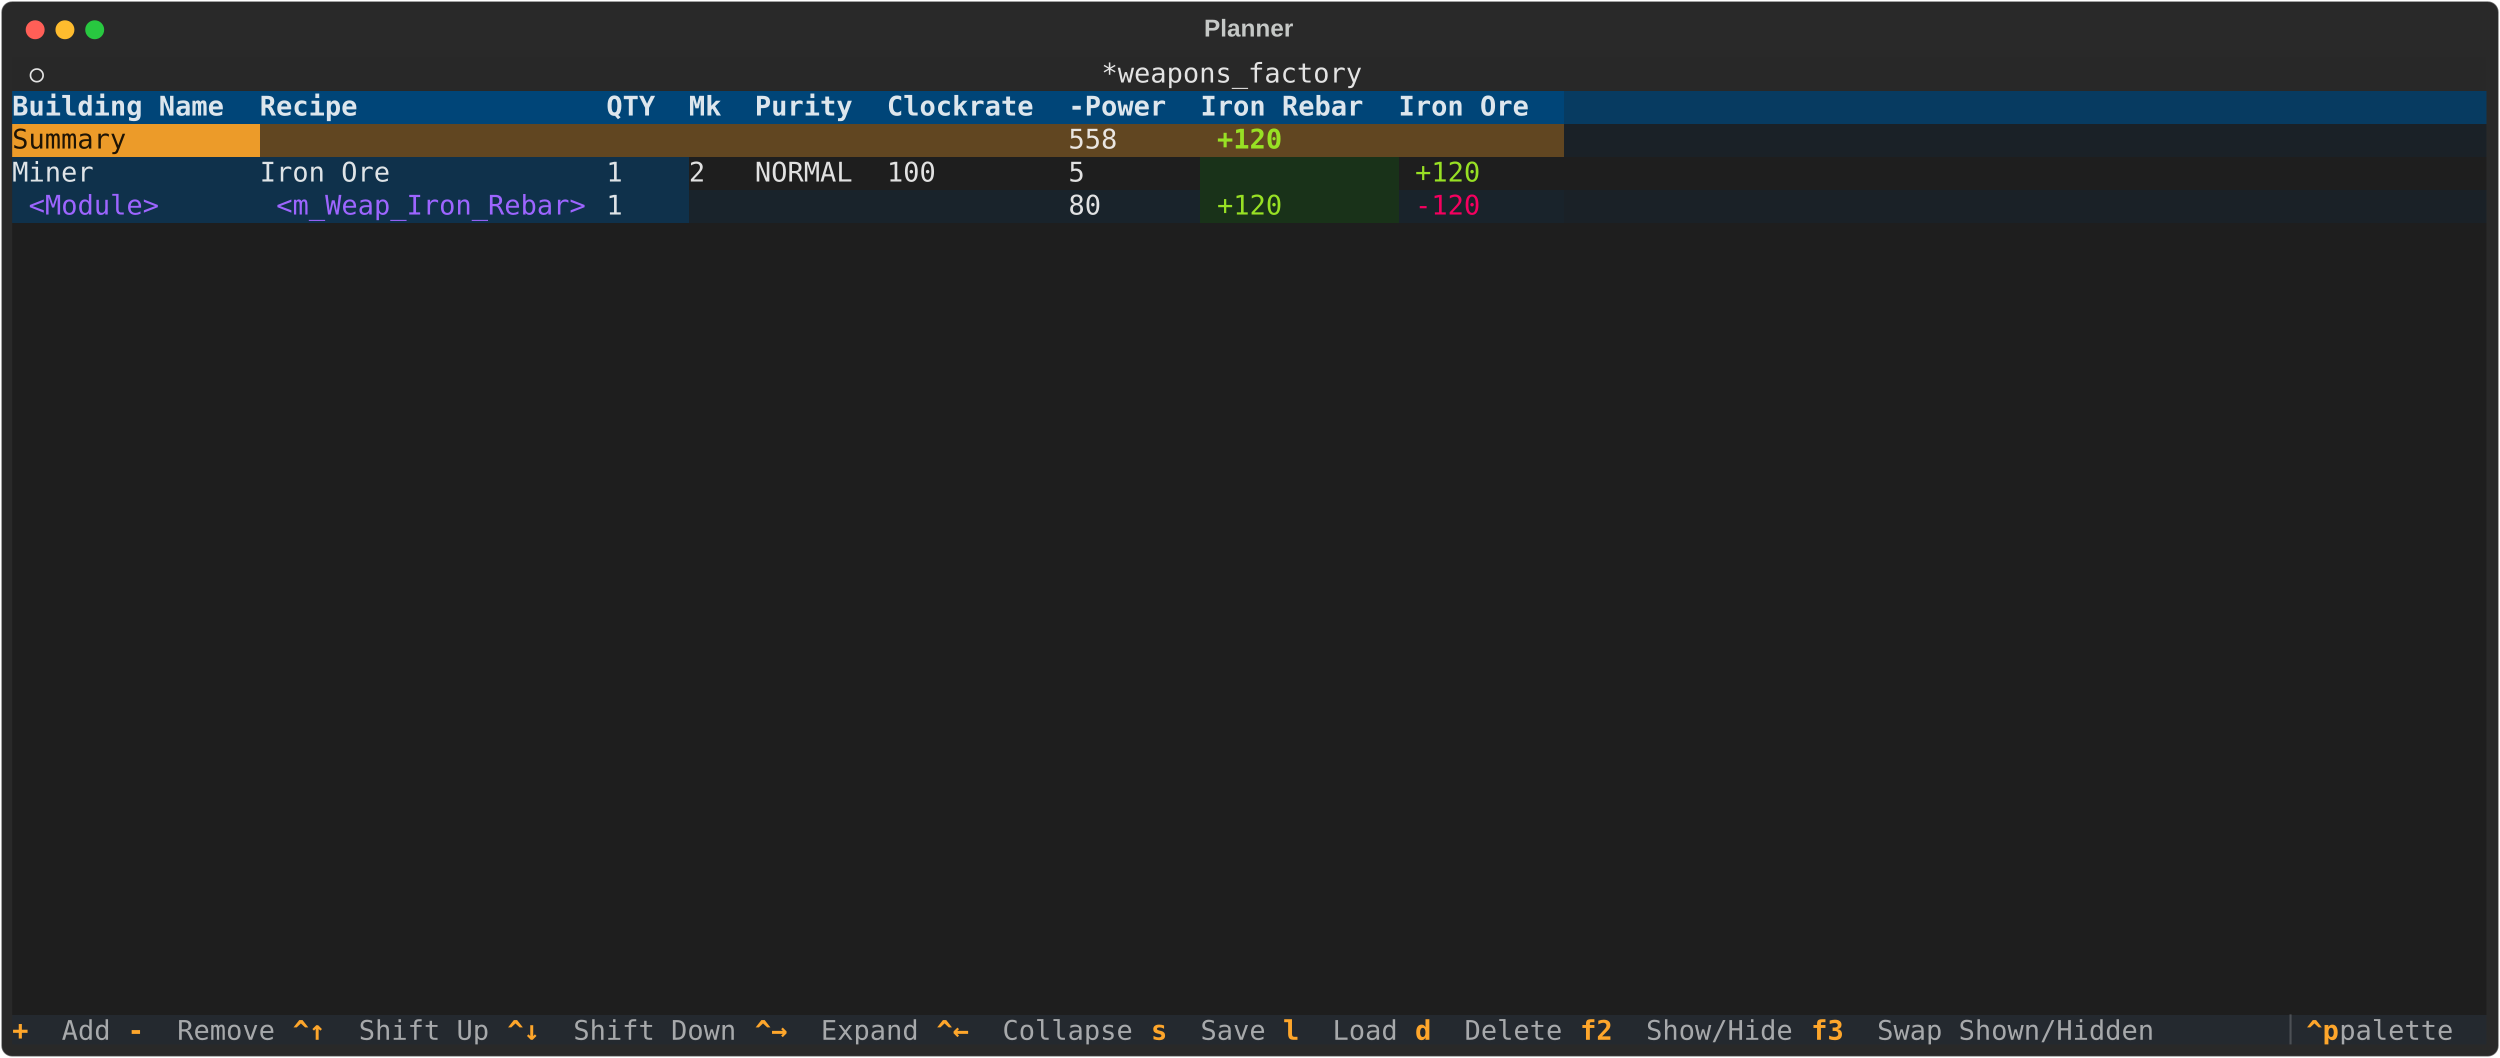
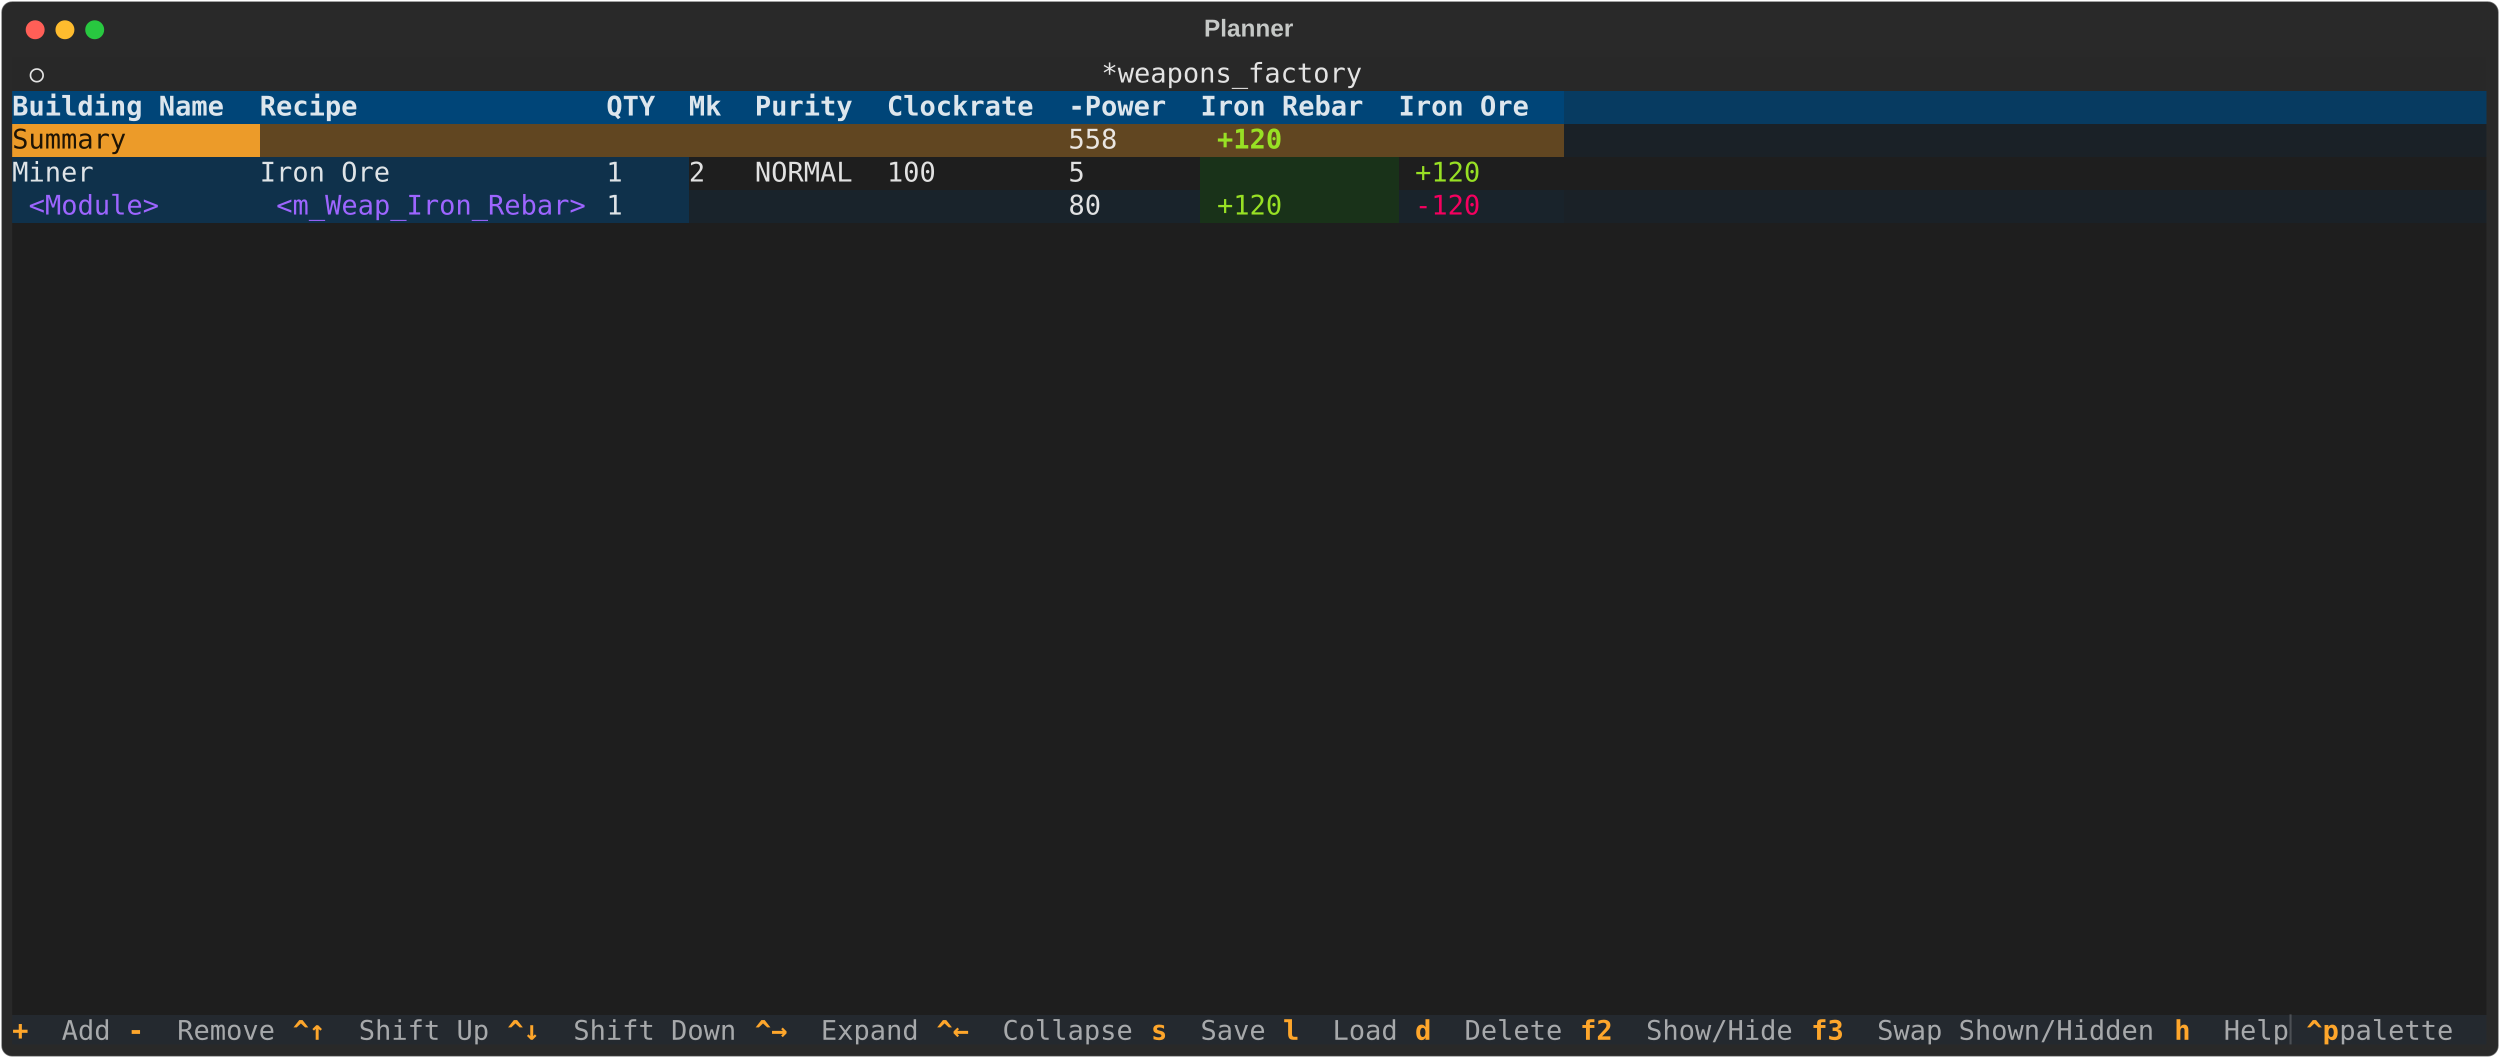
<svg xmlns="http://www.w3.org/2000/svg" class="rich-terminal" viewBox="0 0 1848 782.0">
  <style>

    @font-face {
        font-family: "Fira Code";
        src: local("FiraCode-Regular"),
                url("https://cdnjs.cloudflare.com/ajax/libs/firacode/6.2.0/woff2/FiraCode-Regular.woff2") format("woff2"),
                url("https://cdnjs.cloudflare.com/ajax/libs/firacode/6.2.0/woff/FiraCode-Regular.woff") format("woff");
        font-style: normal;
        font-weight: 400;
    }
    @font-face {
        font-family: "Fira Code";
        src: local("FiraCode-Bold"),
                url("https://cdnjs.cloudflare.com/ajax/libs/firacode/6.2.0/woff2/FiraCode-Bold.woff2") format("woff2"),
                url("https://cdnjs.cloudflare.com/ajax/libs/firacode/6.2.0/woff/FiraCode-Bold.woff") format("woff");
        font-style: bold;
        font-weight: 700;
    }

-     .terminal-1937809622-matrix {
+     .terminal-3889293704-matrix {
        font-family: Fira Code, monospace;
        font-size: 20px;
        line-height: 24.4px;
        font-variant-east-asian: full-width;
    }

-     .terminal-1937809622-title {
+     .terminal-3889293704-title {
        font-size: 18px;
        font-weight: bold;
        font-family: arial;
    }

-     .terminal-1937809622-r1 { fill: #c5c8c6 }
- .terminal-1937809622-r2 { fill: #e3e3e3 }
- .terminal-1937809622-r3 { fill: #dde6ed;font-weight: bold }
- .terminal-1937809622-r4 { fill: #dde6ed }
- .terminal-1937809622-r5 { fill: #1e1405 }
- .terminal-1937809622-r6 { fill: #eae6e2 }
- .terminal-1937809622-r7 { fill: #98e024;font-weight: bold }
- .terminal-1937809622-r8 { fill: #e1e2e3 }
- .terminal-1937809622-r9 { fill: #dfe4e7 }
- .terminal-1937809622-r10 { fill: #e1e1e1 }
- .terminal-1937809622-r11 { fill: #98e024 }
- .terminal-1937809622-r12 { fill: #9d65ff }
- .terminal-1937809622-r13 { fill: #f4005f }
- .terminal-1937809622-r14 { fill: #fea62b;font-weight: bold }
- .terminal-1937809622-r15 { fill: #a7a9ab }
- .terminal-1937809622-r16 { fill: #e2e3e3 }
- .terminal-1937809622-r17 { fill: #4c5055 }
+     .terminal-3889293704-r1 { fill: #c5c8c6 }
+ .terminal-3889293704-r2 { fill: #e3e3e3 }
+ .terminal-3889293704-r3 { fill: #dde6ed;font-weight: bold }
+ .terminal-3889293704-r4 { fill: #dde6ed }
+ .terminal-3889293704-r5 { fill: #1e1405 }
+ .terminal-3889293704-r6 { fill: #eae6e2 }
+ .terminal-3889293704-r7 { fill: #98e024;font-weight: bold }
+ .terminal-3889293704-r8 { fill: #e1e2e3 }
+ .terminal-3889293704-r9 { fill: #dfe4e7 }
+ .terminal-3889293704-r10 { fill: #e1e1e1 }
+ .terminal-3889293704-r11 { fill: #98e024 }
+ .terminal-3889293704-r12 { fill: #9d65ff }
+ .terminal-3889293704-r13 { fill: #f4005f }
+ .terminal-3889293704-r14 { fill: #fea62b;font-weight: bold }
+ .terminal-3889293704-r15 { fill: #a7a9ab }
+ .terminal-3889293704-r16 { fill: #4c5055 }
    </style>
  <defs>
-     <clipPath id="terminal-1937809622-clip-terminal">
+     <clipPath id="terminal-3889293704-clip-terminal">
      <rect x="0" y="0" width="1829.0" height="731.0" />
    </clipPath>
-     <clipPath id="terminal-1937809622-line-0">
+     <clipPath id="terminal-3889293704-line-0">
      <rect x="0" y="1.5" width="1830" height="24.65" />
    </clipPath>
-     <clipPath id="terminal-1937809622-line-1">
+     <clipPath id="terminal-3889293704-line-1">
      <rect x="0" y="25.9" width="1830" height="24.65" />
    </clipPath>
-     <clipPath id="terminal-1937809622-line-2">
+     <clipPath id="terminal-3889293704-line-2">
      <rect x="0" y="50.3" width="1830" height="24.65" />
    </clipPath>
-     <clipPath id="terminal-1937809622-line-3">
+     <clipPath id="terminal-3889293704-line-3">
      <rect x="0" y="74.7" width="1830" height="24.65" />
    </clipPath>
-     <clipPath id="terminal-1937809622-line-4">
+     <clipPath id="terminal-3889293704-line-4">
      <rect x="0" y="99.1" width="1830" height="24.65" />
    </clipPath>
-     <clipPath id="terminal-1937809622-line-5">
+     <clipPath id="terminal-3889293704-line-5">
      <rect x="0" y="123.5" width="1830" height="24.65" />
    </clipPath>
-     <clipPath id="terminal-1937809622-line-6">
+     <clipPath id="terminal-3889293704-line-6">
      <rect x="0" y="147.9" width="1830" height="24.65" />
    </clipPath>
-     <clipPath id="terminal-1937809622-line-7">
+     <clipPath id="terminal-3889293704-line-7">
      <rect x="0" y="172.3" width="1830" height="24.65" />
    </clipPath>
-     <clipPath id="terminal-1937809622-line-8">
+     <clipPath id="terminal-3889293704-line-8">
      <rect x="0" y="196.7" width="1830" height="24.65" />
    </clipPath>
-     <clipPath id="terminal-1937809622-line-9">
+     <clipPath id="terminal-3889293704-line-9">
      <rect x="0" y="221.1" width="1830" height="24.65" />
    </clipPath>
-     <clipPath id="terminal-1937809622-line-10">
+     <clipPath id="terminal-3889293704-line-10">
      <rect x="0" y="245.5" width="1830" height="24.65" />
    </clipPath>
-     <clipPath id="terminal-1937809622-line-11">
+     <clipPath id="terminal-3889293704-line-11">
      <rect x="0" y="269.9" width="1830" height="24.65" />
    </clipPath>
-     <clipPath id="terminal-1937809622-line-12">
+     <clipPath id="terminal-3889293704-line-12">
      <rect x="0" y="294.3" width="1830" height="24.65" />
    </clipPath>
-     <clipPath id="terminal-1937809622-line-13">
+     <clipPath id="terminal-3889293704-line-13">
      <rect x="0" y="318.7" width="1830" height="24.65" />
    </clipPath>
-     <clipPath id="terminal-1937809622-line-14">
+     <clipPath id="terminal-3889293704-line-14">
      <rect x="0" y="343.1" width="1830" height="24.65" />
    </clipPath>
-     <clipPath id="terminal-1937809622-line-15">
+     <clipPath id="terminal-3889293704-line-15">
      <rect x="0" y="367.5" width="1830" height="24.65" />
    </clipPath>
-     <clipPath id="terminal-1937809622-line-16">
+     <clipPath id="terminal-3889293704-line-16">
      <rect x="0" y="391.9" width="1830" height="24.65" />
    </clipPath>
-     <clipPath id="terminal-1937809622-line-17">
+     <clipPath id="terminal-3889293704-line-17">
      <rect x="0" y="416.3" width="1830" height="24.65" />
    </clipPath>
-     <clipPath id="terminal-1937809622-line-18">
+     <clipPath id="terminal-3889293704-line-18">
      <rect x="0" y="440.7" width="1830" height="24.65" />
    </clipPath>
-     <clipPath id="terminal-1937809622-line-19">
+     <clipPath id="terminal-3889293704-line-19">
      <rect x="0" y="465.1" width="1830" height="24.65" />
    </clipPath>
-     <clipPath id="terminal-1937809622-line-20">
+     <clipPath id="terminal-3889293704-line-20">
      <rect x="0" y="489.5" width="1830" height="24.65" />
    </clipPath>
-     <clipPath id="terminal-1937809622-line-21">
+     <clipPath id="terminal-3889293704-line-21">
      <rect x="0" y="513.9" width="1830" height="24.65" />
    </clipPath>
-     <clipPath id="terminal-1937809622-line-22">
+     <clipPath id="terminal-3889293704-line-22">
      <rect x="0" y="538.3" width="1830" height="24.65" />
    </clipPath>
-     <clipPath id="terminal-1937809622-line-23">
+     <clipPath id="terminal-3889293704-line-23">
      <rect x="0" y="562.7" width="1830" height="24.65" />
    </clipPath>
-     <clipPath id="terminal-1937809622-line-24">
+     <clipPath id="terminal-3889293704-line-24">
      <rect x="0" y="587.1" width="1830" height="24.65" />
    </clipPath>
-     <clipPath id="terminal-1937809622-line-25">
+     <clipPath id="terminal-3889293704-line-25">
      <rect x="0" y="611.5" width="1830" height="24.65" />
    </clipPath>
-     <clipPath id="terminal-1937809622-line-26">
+     <clipPath id="terminal-3889293704-line-26">
      <rect x="0" y="635.9" width="1830" height="24.65" />
    </clipPath>
-     <clipPath id="terminal-1937809622-line-27">
+     <clipPath id="terminal-3889293704-line-27">
      <rect x="0" y="660.3" width="1830" height="24.65" />
    </clipPath>
-     <clipPath id="terminal-1937809622-line-28">
+     <clipPath id="terminal-3889293704-line-28">
      <rect x="0" y="684.7" width="1830" height="24.65" />
    </clipPath>
  </defs>
  <rect fill="#292929" stroke="rgba(255,255,255,0.35)" stroke-width="1" x="1" y="1" width="1846" height="780" rx="8" />
-   <text class="terminal-1937809622-title" fill="#c5c8c6" text-anchor="middle" x="923" y="27">Planner</text>
+   <text class="terminal-3889293704-title" fill="#c5c8c6" text-anchor="middle" x="923" y="27">Planner</text>
  <g transform="translate(26,22)">
    <circle cx="0" cy="0" r="7" fill="#ff5f57" />
    <circle cx="22" cy="0" r="7" fill="#febc2e" />
    <circle cx="44" cy="0" r="7" fill="#28c840" />
  </g>
-   <g transform="translate(9, 41)" clip-path="url(#terminal-1937809622-clip-terminal)">
+   <g transform="translate(9, 41)" clip-path="url(#terminal-3889293704-clip-terminal)">
    <rect fill="#282828" x="0" y="1.5" width="12.2" height="24.65" shape-rendering="crispEdges" />
    <rect fill="#282828" x="12.2" y="1.5" width="12.2" height="24.65" shape-rendering="crispEdges" />
    <rect fill="#282828" x="24.4" y="1.5" width="780.8" height="24.65" shape-rendering="crispEdges" />
    <rect fill="#282828" x="805.2" y="1.5" width="195.2" height="24.65" shape-rendering="crispEdges" />
    <rect fill="#282828" x="1000.4" y="1.5" width="719.8" height="24.65" shape-rendering="crispEdges" />
    <rect fill="#282828" x="1720.2" y="1.5" width="0" height="24.65" shape-rendering="crispEdges" />
    <rect fill="#282828" x="1720.2" y="1.5" width="109.8" height="24.65" shape-rendering="crispEdges" />
    <rect fill="#004578" x="0" y="25.9" width="183" height="24.65" shape-rendering="crispEdges" />
    <rect fill="#004578" x="183" y="25.9" width="256.2" height="24.65" shape-rendering="crispEdges" />
    <rect fill="#004578" x="439.2" y="25.9" width="61" height="24.65" shape-rendering="crispEdges" />
    <rect fill="#004578" x="500.2" y="25.9" width="48.8" height="24.65" shape-rendering="crispEdges" />
    <rect fill="#004578" x="549" y="25.9" width="97.6" height="24.65" shape-rendering="crispEdges" />
    <rect fill="#004578" x="646.6" y="25.9" width="134.2" height="24.65" shape-rendering="crispEdges" />
    <rect fill="#004578" x="780.8" y="25.9" width="97.6" height="24.65" shape-rendering="crispEdges" />
    <rect fill="#004578" x="878.4" y="25.9" width="146.4" height="24.65" shape-rendering="crispEdges" />
    <rect fill="#004578" x="1024.8" y="25.9" width="122" height="24.65" shape-rendering="crispEdges" />
    <rect fill="#073b61" x="1146.8" y="25.9" width="683.2" height="24.65" shape-rendering="crispEdges" />
    <rect fill="#ec9b29" x="0" y="50.3" width="183" height="24.65" shape-rendering="crispEdges" />
    <rect fill="#614621" x="183" y="50.3" width="256.2" height="24.65" shape-rendering="crispEdges" />
    <rect fill="#614621" x="439.2" y="50.3" width="61" height="24.65" shape-rendering="crispEdges" />
    <rect fill="#614621" x="500.2" y="50.3" width="48.8" height="24.65" shape-rendering="crispEdges" />
    <rect fill="#614621" x="549" y="50.3" width="97.6" height="24.65" shape-rendering="crispEdges" />
    <rect fill="#614621" x="646.6" y="50.3" width="134.2" height="24.65" shape-rendering="crispEdges" />
    <rect fill="#614621" x="780.8" y="50.3" width="97.6" height="24.65" shape-rendering="crispEdges" />
    <rect fill="#614621" x="878.4" y="50.3" width="12.2" height="24.65" shape-rendering="crispEdges" />
    <rect fill="#614621" x="890.6" y="50.3" width="122" height="24.65" shape-rendering="crispEdges" />
    <rect fill="#614621" x="1012.6" y="50.3" width="12.2" height="24.65" shape-rendering="crispEdges" />
    <rect fill="#614621" x="1024.8" y="50.3" width="122" height="24.65" shape-rendering="crispEdges" />
    <rect fill="#1a2127" x="1146.8" y="50.3" width="683.2" height="24.65" shape-rendering="crispEdges" />
    <rect fill="#0f314b" x="0" y="74.7" width="183" height="24.65" shape-rendering="crispEdges" />
    <rect fill="#0f314b" x="183" y="74.7" width="256.2" height="24.65" shape-rendering="crispEdges" />
    <rect fill="#0f314b" x="439.2" y="74.7" width="61" height="24.65" shape-rendering="crispEdges" />
    <rect fill="#1e1e1e" x="500.2" y="74.7" width="48.8" height="24.65" shape-rendering="crispEdges" />
    <rect fill="#1e1e1e" x="549" y="74.7" width="97.6" height="24.65" shape-rendering="crispEdges" />
    <rect fill="#1e1e1e" x="646.6" y="74.7" width="134.2" height="24.65" shape-rendering="crispEdges" />
    <rect fill="#1e1e1e" x="780.8" y="74.7" width="97.6" height="24.65" shape-rendering="crispEdges" />
    <rect fill="#193219" x="878.4" y="74.7" width="146.4" height="24.65" shape-rendering="crispEdges" />
    <rect fill="#1e1e1e" x="1024.8" y="74.7" width="12.2" height="24.65" shape-rendering="crispEdges" />
    <rect fill="#1e1e1e" x="1037" y="74.7" width="97.6" height="24.65" shape-rendering="crispEdges" />
    <rect fill="#1e1e1e" x="1134.6" y="74.7" width="12.2" height="24.65" shape-rendering="crispEdges" />
    <rect fill="#1e1e1e" x="1146.8" y="74.7" width="683.2" height="24.65" shape-rendering="crispEdges" />
    <rect fill="#0f314b" x="0" y="99.1" width="12.2" height="24.65" shape-rendering="crispEdges" />
    <rect fill="#0f314b" x="12.2" y="99.1" width="158.6" height="24.65" shape-rendering="crispEdges" />
    <rect fill="#0f314b" x="170.8" y="99.1" width="12.2" height="24.65" shape-rendering="crispEdges" />
    <rect fill="#0f314b" x="183" y="99.1" width="12.2" height="24.65" shape-rendering="crispEdges" />
    <rect fill="#0f314b" x="195.2" y="99.1" width="231.8" height="24.65" shape-rendering="crispEdges" />
    <rect fill="#0f314b" x="427" y="99.1" width="12.2" height="24.65" shape-rendering="crispEdges" />
    <rect fill="#0f314b" x="439.2" y="99.1" width="61" height="24.65" shape-rendering="crispEdges" />
    <rect fill="#19232b" x="500.2" y="99.1" width="48.8" height="24.65" shape-rendering="crispEdges" />
    <rect fill="#19232b" x="549" y="99.1" width="97.6" height="24.65" shape-rendering="crispEdges" />
    <rect fill="#19232b" x="646.6" y="99.1" width="134.2" height="24.65" shape-rendering="crispEdges" />
    <rect fill="#19232b" x="780.8" y="99.1" width="97.6" height="24.65" shape-rendering="crispEdges" />
    <rect fill="#193219" x="878.4" y="99.1" width="12.2" height="24.65" shape-rendering="crispEdges" />
    <rect fill="#193219" x="890.6" y="99.1" width="122" height="24.65" shape-rendering="crispEdges" />
    <rect fill="#193219" x="1012.6" y="99.1" width="12.2" height="24.65" shape-rendering="crispEdges" />
    <rect fill="#19232b" x="1024.8" y="99.1" width="12.2" height="24.65" shape-rendering="crispEdges" />
    <rect fill="#19232b" x="1037" y="99.1" width="97.6" height="24.65" shape-rendering="crispEdges" />
    <rect fill="#19232b" x="1134.6" y="99.1" width="12.2" height="24.65" shape-rendering="crispEdges" />
    <rect fill="#1a2127" x="1146.8" y="99.1" width="683.2" height="24.65" shape-rendering="crispEdges" />
    <rect fill="#1e1e1e" x="0" y="123.5" width="1830" height="24.65" shape-rendering="crispEdges" />
    <rect fill="#1e1e1e" x="0" y="147.9" width="1830" height="24.65" shape-rendering="crispEdges" />
    <rect fill="#1e1e1e" x="0" y="172.3" width="1830" height="24.65" shape-rendering="crispEdges" />
    <rect fill="#1e1e1e" x="0" y="196.7" width="1830" height="24.65" shape-rendering="crispEdges" />
    <rect fill="#1e1e1e" x="0" y="221.1" width="1830" height="24.65" shape-rendering="crispEdges" />
    <rect fill="#1e1e1e" x="0" y="245.5" width="1830" height="24.65" shape-rendering="crispEdges" />
    <rect fill="#1e1e1e" x="0" y="269.9" width="1830" height="24.65" shape-rendering="crispEdges" />
    <rect fill="#1e1e1e" x="0" y="294.3" width="1830" height="24.65" shape-rendering="crispEdges" />
    <rect fill="#1e1e1e" x="0" y="318.7" width="1830" height="24.65" shape-rendering="crispEdges" />
    <rect fill="#1e1e1e" x="0" y="343.1" width="1830" height="24.65" shape-rendering="crispEdges" />
    <rect fill="#1e1e1e" x="0" y="367.5" width="1830" height="24.65" shape-rendering="crispEdges" />
    <rect fill="#1e1e1e" x="0" y="391.9" width="1830" height="24.65" shape-rendering="crispEdges" />
    <rect fill="#1e1e1e" x="0" y="416.3" width="1830" height="24.65" shape-rendering="crispEdges" />
    <rect fill="#1e1e1e" x="0" y="440.7" width="1830" height="24.65" shape-rendering="crispEdges" />
    <rect fill="#1e1e1e" x="0" y="465.1" width="1830" height="24.65" shape-rendering="crispEdges" />
    <rect fill="#1e1e1e" x="0" y="489.5" width="1830" height="24.65" shape-rendering="crispEdges" />
    <rect fill="#1e1e1e" x="0" y="513.9" width="1830" height="24.65" shape-rendering="crispEdges" />
    <rect fill="#1e1e1e" x="0" y="538.3" width="1830" height="24.65" shape-rendering="crispEdges" />
    <rect fill="#1e1e1e" x="0" y="562.7" width="1830" height="24.65" shape-rendering="crispEdges" />
    <rect fill="#1e1e1e" x="0" y="587.1" width="1830" height="24.65" shape-rendering="crispEdges" />
    <rect fill="#1e1e1e" x="0" y="611.5" width="1830" height="24.65" shape-rendering="crispEdges" />
    <rect fill="#1e1e1e" x="0" y="635.9" width="1830" height="24.65" shape-rendering="crispEdges" />
    <rect fill="#1e1e1e" x="0" y="660.3" width="1830" height="24.65" shape-rendering="crispEdges" />
    <rect fill="#1e1e1e" x="0" y="684.7" width="1830" height="24.65" shape-rendering="crispEdges" />
    <rect fill="#24292f" x="0" y="709.1" width="36.6" height="24.65" shape-rendering="crispEdges" />
    <rect fill="#24292f" x="36.6" y="709.1" width="48.8" height="24.65" shape-rendering="crispEdges" />
    <rect fill="#24292f" x="85.4" y="709.1" width="36.6" height="24.65" shape-rendering="crispEdges" />
    <rect fill="#24292f" x="122" y="709.1" width="85.4" height="24.65" shape-rendering="crispEdges" />
    <rect fill="#24292f" x="207.4" y="709.1" width="48.8" height="24.65" shape-rendering="crispEdges" />
    <rect fill="#24292f" x="256.2" y="709.1" width="109.8" height="24.65" shape-rendering="crispEdges" />
    <rect fill="#24292f" x="366" y="709.1" width="48.8" height="24.65" shape-rendering="crispEdges" />
    <rect fill="#24292f" x="414.8" y="709.1" width="134.2" height="24.65" shape-rendering="crispEdges" />
    <rect fill="#24292f" x="549" y="709.1" width="48.8" height="24.65" shape-rendering="crispEdges" />
    <rect fill="#24292f" x="597.8" y="709.1" width="85.4" height="24.65" shape-rendering="crispEdges" />
    <rect fill="#24292f" x="683.2" y="709.1" width="48.8" height="24.65" shape-rendering="crispEdges" />
    <rect fill="#24292f" x="732" y="709.1" width="109.8" height="24.65" shape-rendering="crispEdges" />
    <rect fill="#24292f" x="841.8" y="709.1" width="36.6" height="24.65" shape-rendering="crispEdges" />
    <rect fill="#24292f" x="878.4" y="709.1" width="61" height="24.65" shape-rendering="crispEdges" />
    <rect fill="#24292f" x="939.4" y="709.1" width="36.6" height="24.65" shape-rendering="crispEdges" />
    <rect fill="#24292f" x="976" y="709.1" width="61" height="24.65" shape-rendering="crispEdges" />
    <rect fill="#24292f" x="1037" y="709.1" width="36.6" height="24.65" shape-rendering="crispEdges" />
    <rect fill="#24292f" x="1073.6" y="709.1" width="85.4" height="24.65" shape-rendering="crispEdges" />
    <rect fill="#24292f" x="1159" y="709.1" width="48.8" height="24.65" shape-rendering="crispEdges" />
    <rect fill="#24292f" x="1207.8" y="709.1" width="122" height="24.65" shape-rendering="crispEdges" />
    <rect fill="#24292f" x="1329.8" y="709.1" width="48.8" height="24.65" shape-rendering="crispEdges" />
    <rect fill="#24292f" x="1378.6" y="709.1" width="219.6" height="24.65" shape-rendering="crispEdges" />
-     <rect fill="#24292f" x="1598.2" y="709.1" width="85.4" height="24.65" shape-rendering="crispEdges" />
+     <rect fill="#24292f" x="1598.2" y="709.1" width="36.6" height="24.65" shape-rendering="crispEdges" />
+     <rect fill="#24292f" x="1634.8" y="709.1" width="48.8" height="24.65" shape-rendering="crispEdges" />
    <rect fill="#24292f" x="1683.6" y="709.1" width="12.2" height="24.65" shape-rendering="crispEdges" />
    <rect fill="#24292f" x="1695.8" y="709.1" width="24.4" height="24.65" shape-rendering="crispEdges" />
    <rect fill="#24292f" x="1720.2" y="709.1" width="97.6" height="24.65" shape-rendering="crispEdges" />
    <rect fill="#24292f" x="1817.8" y="709.1" width="12.2" height="24.65" shape-rendering="crispEdges" />
-     <g class="terminal-1937809622-matrix">
-       <text class="terminal-1937809622-r2" x="12.2" y="20" textLength="12.2" clip-path="url(#terminal-1937809622-line-0)">⭘</text>
-       <text class="terminal-1937809622-r2" x="805.2" y="20" textLength="195.2" clip-path="url(#terminal-1937809622-line-0)">*weapons_factory</text>
-       <text class="terminal-1937809622-r1" x="1830" y="20" textLength="12.2" clip-path="url(#terminal-1937809622-line-0)">
- </text>
-       <text class="terminal-1937809622-r3" x="0" y="44.4" textLength="183" clip-path="url(#terminal-1937809622-line-1)"> Building Name </text>
-       <text class="terminal-1937809622-r3" x="183" y="44.4" textLength="256.2" clip-path="url(#terminal-1937809622-line-1)"> Recipe              </text>
-       <text class="terminal-1937809622-r3" x="439.2" y="44.4" textLength="61" clip-path="url(#terminal-1937809622-line-1)"> QTY </text>
-       <text class="terminal-1937809622-r3" x="500.2" y="44.4" textLength="48.8" clip-path="url(#terminal-1937809622-line-1)"> Mk </text>
-       <text class="terminal-1937809622-r3" x="549" y="44.4" textLength="97.6" clip-path="url(#terminal-1937809622-line-1)"> Purity </text>
-       <text class="terminal-1937809622-r3" x="646.6" y="44.4" textLength="134.2" clip-path="url(#terminal-1937809622-line-1)"> Clockrate </text>
-       <text class="terminal-1937809622-r3" x="780.8" y="44.4" textLength="97.6" clip-path="url(#terminal-1937809622-line-1)"> -Power </text>
-       <text class="terminal-1937809622-r3" x="878.4" y="44.4" textLength="146.4" clip-path="url(#terminal-1937809622-line-1)"> Iron Rebar </text>
-       <text class="terminal-1937809622-r3" x="1024.8" y="44.4" textLength="122" clip-path="url(#terminal-1937809622-line-1)"> Iron Ore </text>
-       <text class="terminal-1937809622-r1" x="1830" y="44.4" textLength="12.2" clip-path="url(#terminal-1937809622-line-1)">
- </text>
-       <text class="terminal-1937809622-r5" x="0" y="68.8" textLength="183" clip-path="url(#terminal-1937809622-line-2)"> Summary       </text>
-       <text class="terminal-1937809622-r6" x="780.8" y="68.8" textLength="97.6" clip-path="url(#terminal-1937809622-line-2)">    558 </text>
-       <text class="terminal-1937809622-r7" x="890.6" y="68.8" textLength="122" clip-path="url(#terminal-1937809622-line-2)">      +120</text>
-       <text class="terminal-1937809622-r1" x="1830" y="68.8" textLength="12.2" clip-path="url(#terminal-1937809622-line-2)">
- </text>
-       <text class="terminal-1937809622-r9" x="0" y="93.2" textLength="183" clip-path="url(#terminal-1937809622-line-3)"> Miner         </text>
-       <text class="terminal-1937809622-r9" x="183" y="93.2" textLength="256.2" clip-path="url(#terminal-1937809622-line-3)"> Iron Ore            </text>
-       <text class="terminal-1937809622-r9" x="439.2" y="93.2" textLength="61" clip-path="url(#terminal-1937809622-line-3)">   1 </text>
-       <text class="terminal-1937809622-r10" x="500.2" y="93.2" textLength="48.8" clip-path="url(#terminal-1937809622-line-3)"> 2  </text>
-       <text class="terminal-1937809622-r10" x="549" y="93.2" textLength="97.6" clip-path="url(#terminal-1937809622-line-3)"> NORMAL </text>
-       <text class="terminal-1937809622-r10" x="646.6" y="93.2" textLength="134.2" clip-path="url(#terminal-1937809622-line-3)"> 100       </text>
-       <text class="terminal-1937809622-r10" x="780.8" y="93.2" textLength="97.6" clip-path="url(#terminal-1937809622-line-3)">      5 </text>
-       <text class="terminal-1937809622-r11" x="1037" y="93.2" textLength="97.6" clip-path="url(#terminal-1937809622-line-3)">    +120</text>
-       <text class="terminal-1937809622-r1" x="1830" y="93.2" textLength="12.2" clip-path="url(#terminal-1937809622-line-3)">
- </text>
-       <text class="terminal-1937809622-r12" x="12.2" y="117.6" textLength="158.6" clip-path="url(#terminal-1937809622-line-4)">&lt;Module&gt;     </text>
-       <text class="terminal-1937809622-r12" x="195.2" y="117.6" textLength="231.8" clip-path="url(#terminal-1937809622-line-4)">&lt;m_Weap_Iron_Rebar&gt;</text>
-       <text class="terminal-1937809622-r9" x="439.2" y="117.6" textLength="61" clip-path="url(#terminal-1937809622-line-4)">   1 </text>
-       <text class="terminal-1937809622-r8" x="780.8" y="117.6" textLength="97.6" clip-path="url(#terminal-1937809622-line-4)">     80 </text>
-       <text class="terminal-1937809622-r11" x="890.6" y="117.6" textLength="122" clip-path="url(#terminal-1937809622-line-4)">      +120</text>
-       <text class="terminal-1937809622-r13" x="1037" y="117.6" textLength="97.6" clip-path="url(#terminal-1937809622-line-4)">    -120</text>
-       <text class="terminal-1937809622-r1" x="1830" y="117.6" textLength="12.2" clip-path="url(#terminal-1937809622-line-4)">
- </text>
-       <text class="terminal-1937809622-r1" x="1830" y="142" textLength="12.2" clip-path="url(#terminal-1937809622-line-5)">
- </text>
-       <text class="terminal-1937809622-r1" x="1830" y="166.4" textLength="12.2" clip-path="url(#terminal-1937809622-line-6)">
- </text>
-       <text class="terminal-1937809622-r1" x="1830" y="190.8" textLength="12.2" clip-path="url(#terminal-1937809622-line-7)">
- </text>
-       <text class="terminal-1937809622-r1" x="1830" y="215.2" textLength="12.2" clip-path="url(#terminal-1937809622-line-8)">
- </text>
-       <text class="terminal-1937809622-r1" x="1830" y="239.6" textLength="12.2" clip-path="url(#terminal-1937809622-line-9)">
- </text>
-       <text class="terminal-1937809622-r1" x="1830" y="264" textLength="12.2" clip-path="url(#terminal-1937809622-line-10)">
- </text>
-       <text class="terminal-1937809622-r1" x="1830" y="288.4" textLength="12.2" clip-path="url(#terminal-1937809622-line-11)">
- </text>
-       <text class="terminal-1937809622-r1" x="1830" y="312.8" textLength="12.2" clip-path="url(#terminal-1937809622-line-12)">
- </text>
-       <text class="terminal-1937809622-r1" x="1830" y="337.2" textLength="12.2" clip-path="url(#terminal-1937809622-line-13)">
- </text>
-       <text class="terminal-1937809622-r1" x="1830" y="361.6" textLength="12.2" clip-path="url(#terminal-1937809622-line-14)">
- </text>
-       <text class="terminal-1937809622-r1" x="1830" y="386" textLength="12.2" clip-path="url(#terminal-1937809622-line-15)">
- </text>
-       <text class="terminal-1937809622-r1" x="1830" y="410.4" textLength="12.2" clip-path="url(#terminal-1937809622-line-16)">
- </text>
-       <text class="terminal-1937809622-r1" x="1830" y="434.8" textLength="12.2" clip-path="url(#terminal-1937809622-line-17)">
- </text>
-       <text class="terminal-1937809622-r1" x="1830" y="459.2" textLength="12.2" clip-path="url(#terminal-1937809622-line-18)">
- </text>
-       <text class="terminal-1937809622-r1" x="1830" y="483.6" textLength="12.2" clip-path="url(#terminal-1937809622-line-19)">
- </text>
-       <text class="terminal-1937809622-r1" x="1830" y="508" textLength="12.2" clip-path="url(#terminal-1937809622-line-20)">
- </text>
-       <text class="terminal-1937809622-r1" x="1830" y="532.4" textLength="12.2" clip-path="url(#terminal-1937809622-line-21)">
- </text>
-       <text class="terminal-1937809622-r1" x="1830" y="556.8" textLength="12.2" clip-path="url(#terminal-1937809622-line-22)">
- </text>
-       <text class="terminal-1937809622-r1" x="1830" y="581.2" textLength="12.2" clip-path="url(#terminal-1937809622-line-23)">
- </text>
-       <text class="terminal-1937809622-r1" x="1830" y="605.6" textLength="12.2" clip-path="url(#terminal-1937809622-line-24)">
- </text>
-       <text class="terminal-1937809622-r1" x="1830" y="630" textLength="12.2" clip-path="url(#terminal-1937809622-line-25)">
- </text>
-       <text class="terminal-1937809622-r1" x="1830" y="654.4" textLength="12.2" clip-path="url(#terminal-1937809622-line-26)">
- </text>
-       <text class="terminal-1937809622-r1" x="1830" y="678.8" textLength="12.2" clip-path="url(#terminal-1937809622-line-27)">
- </text>
-       <text class="terminal-1937809622-r1" x="1830" y="703.2" textLength="12.2" clip-path="url(#terminal-1937809622-line-28)">
- </text>
-       <text class="terminal-1937809622-r14" x="0" y="727.6" textLength="36.6" clip-path="url(#terminal-1937809622-line-29)"> + </text>
-       <text class="terminal-1937809622-r15" x="36.6" y="727.6" textLength="48.8" clip-path="url(#terminal-1937809622-line-29)">Add </text>
-       <text class="terminal-1937809622-r14" x="85.4" y="727.6" textLength="36.6" clip-path="url(#terminal-1937809622-line-29)"> - </text>
-       <text class="terminal-1937809622-r15" x="122" y="727.6" textLength="85.4" clip-path="url(#terminal-1937809622-line-29)">Remove </text>
-       <text class="terminal-1937809622-r14" x="207.4" y="727.6" textLength="48.8" clip-path="url(#terminal-1937809622-line-29)"> ^↑ </text>
-       <text class="terminal-1937809622-r15" x="256.2" y="727.6" textLength="109.8" clip-path="url(#terminal-1937809622-line-29)">Shift Up </text>
-       <text class="terminal-1937809622-r14" x="366" y="727.6" textLength="48.8" clip-path="url(#terminal-1937809622-line-29)"> ^↓ </text>
-       <text class="terminal-1937809622-r15" x="414.8" y="727.6" textLength="134.2" clip-path="url(#terminal-1937809622-line-29)">Shift Down </text>
-       <text class="terminal-1937809622-r14" x="549" y="727.6" textLength="48.8" clip-path="url(#terminal-1937809622-line-29)"> ^→ </text>
-       <text class="terminal-1937809622-r15" x="597.8" y="727.6" textLength="85.4" clip-path="url(#terminal-1937809622-line-29)">Expand </text>
-       <text class="terminal-1937809622-r14" x="683.2" y="727.6" textLength="48.8" clip-path="url(#terminal-1937809622-line-29)"> ^← </text>
-       <text class="terminal-1937809622-r15" x="732" y="727.6" textLength="109.8" clip-path="url(#terminal-1937809622-line-29)">Collapse </text>
-       <text class="terminal-1937809622-r14" x="841.8" y="727.6" textLength="36.6" clip-path="url(#terminal-1937809622-line-29)"> s </text>
-       <text class="terminal-1937809622-r15" x="878.4" y="727.6" textLength="61" clip-path="url(#terminal-1937809622-line-29)">Save </text>
-       <text class="terminal-1937809622-r14" x="939.4" y="727.6" textLength="36.6" clip-path="url(#terminal-1937809622-line-29)"> l </text>
-       <text class="terminal-1937809622-r15" x="976" y="727.6" textLength="61" clip-path="url(#terminal-1937809622-line-29)">Load </text>
-       <text class="terminal-1937809622-r14" x="1037" y="727.6" textLength="36.6" clip-path="url(#terminal-1937809622-line-29)"> d </text>
-       <text class="terminal-1937809622-r15" x="1073.6" y="727.6" textLength="85.4" clip-path="url(#terminal-1937809622-line-29)">Delete </text>
-       <text class="terminal-1937809622-r14" x="1159" y="727.6" textLength="48.8" clip-path="url(#terminal-1937809622-line-29)"> f2 </text>
-       <text class="terminal-1937809622-r15" x="1207.8" y="727.6" textLength="122" clip-path="url(#terminal-1937809622-line-29)">Show/Hide </text>
-       <text class="terminal-1937809622-r14" x="1329.8" y="727.6" textLength="48.8" clip-path="url(#terminal-1937809622-line-29)"> f3 </text>
-       <text class="terminal-1937809622-r15" x="1378.6" y="727.6" textLength="219.6" clip-path="url(#terminal-1937809622-line-29)">Swap Shown/Hidden </text>
-       <text class="terminal-1937809622-r17" x="1683.6" y="727.6" textLength="12.2" clip-path="url(#terminal-1937809622-line-29)">▏</text>
-       <text class="terminal-1937809622-r14" x="1695.8" y="727.6" textLength="24.4" clip-path="url(#terminal-1937809622-line-29)">^p</text>
-       <text class="terminal-1937809622-r15" x="1720.2" y="727.6" textLength="97.6" clip-path="url(#terminal-1937809622-line-29)"> palette</text>
+     <g class="terminal-3889293704-matrix">
+       <text class="terminal-3889293704-r2" x="12.2" y="20" textLength="12.2" clip-path="url(#terminal-3889293704-line-0)">⭘</text>
+       <text class="terminal-3889293704-r2" x="805.2" y="20" textLength="195.2" clip-path="url(#terminal-3889293704-line-0)">*weapons_factory</text>
+       <text class="terminal-3889293704-r1" x="1830" y="20" textLength="12.2" clip-path="url(#terminal-3889293704-line-0)">
+ </text>
+       <text class="terminal-3889293704-r3" x="0" y="44.4" textLength="183" clip-path="url(#terminal-3889293704-line-1)"> Building Name </text>
+       <text class="terminal-3889293704-r3" x="183" y="44.4" textLength="256.2" clip-path="url(#terminal-3889293704-line-1)"> Recipe              </text>
+       <text class="terminal-3889293704-r3" x="439.2" y="44.4" textLength="61" clip-path="url(#terminal-3889293704-line-1)"> QTY </text>
+       <text class="terminal-3889293704-r3" x="500.2" y="44.4" textLength="48.8" clip-path="url(#terminal-3889293704-line-1)"> Mk </text>
+       <text class="terminal-3889293704-r3" x="549" y="44.4" textLength="97.6" clip-path="url(#terminal-3889293704-line-1)"> Purity </text>
+       <text class="terminal-3889293704-r3" x="646.6" y="44.4" textLength="134.2" clip-path="url(#terminal-3889293704-line-1)"> Clockrate </text>
+       <text class="terminal-3889293704-r3" x="780.8" y="44.4" textLength="97.6" clip-path="url(#terminal-3889293704-line-1)"> -Power </text>
+       <text class="terminal-3889293704-r3" x="878.4" y="44.4" textLength="146.4" clip-path="url(#terminal-3889293704-line-1)"> Iron Rebar </text>
+       <text class="terminal-3889293704-r3" x="1024.8" y="44.4" textLength="122" clip-path="url(#terminal-3889293704-line-1)"> Iron Ore </text>
+       <text class="terminal-3889293704-r1" x="1830" y="44.4" textLength="12.2" clip-path="url(#terminal-3889293704-line-1)">
+ </text>
+       <text class="terminal-3889293704-r5" x="0" y="68.8" textLength="183" clip-path="url(#terminal-3889293704-line-2)"> Summary       </text>
+       <text class="terminal-3889293704-r6" x="780.8" y="68.8" textLength="97.6" clip-path="url(#terminal-3889293704-line-2)">    558 </text>
+       <text class="terminal-3889293704-r7" x="890.6" y="68.8" textLength="122" clip-path="url(#terminal-3889293704-line-2)">      +120</text>
+       <text class="terminal-3889293704-r1" x="1830" y="68.8" textLength="12.2" clip-path="url(#terminal-3889293704-line-2)">
+ </text>
+       <text class="terminal-3889293704-r9" x="0" y="93.2" textLength="183" clip-path="url(#terminal-3889293704-line-3)"> Miner         </text>
+       <text class="terminal-3889293704-r9" x="183" y="93.2" textLength="256.2" clip-path="url(#terminal-3889293704-line-3)"> Iron Ore            </text>
+       <text class="terminal-3889293704-r9" x="439.2" y="93.2" textLength="61" clip-path="url(#terminal-3889293704-line-3)">   1 </text>
+       <text class="terminal-3889293704-r10" x="500.2" y="93.2" textLength="48.8" clip-path="url(#terminal-3889293704-line-3)"> 2  </text>
+       <text class="terminal-3889293704-r10" x="549" y="93.2" textLength="97.6" clip-path="url(#terminal-3889293704-line-3)"> NORMAL </text>
+       <text class="terminal-3889293704-r10" x="646.6" y="93.2" textLength="134.2" clip-path="url(#terminal-3889293704-line-3)"> 100       </text>
+       <text class="terminal-3889293704-r10" x="780.8" y="93.2" textLength="97.6" clip-path="url(#terminal-3889293704-line-3)">      5 </text>
+       <text class="terminal-3889293704-r11" x="1037" y="93.2" textLength="97.6" clip-path="url(#terminal-3889293704-line-3)">    +120</text>
+       <text class="terminal-3889293704-r1" x="1830" y="93.2" textLength="12.2" clip-path="url(#terminal-3889293704-line-3)">
+ </text>
+       <text class="terminal-3889293704-r12" x="12.2" y="117.6" textLength="158.6" clip-path="url(#terminal-3889293704-line-4)">&lt;Module&gt;     </text>
+       <text class="terminal-3889293704-r12" x="195.2" y="117.6" textLength="231.8" clip-path="url(#terminal-3889293704-line-4)">&lt;m_Weap_Iron_Rebar&gt;</text>
+       <text class="terminal-3889293704-r9" x="439.2" y="117.6" textLength="61" clip-path="url(#terminal-3889293704-line-4)">   1 </text>
+       <text class="terminal-3889293704-r8" x="780.8" y="117.6" textLength="97.6" clip-path="url(#terminal-3889293704-line-4)">     80 </text>
+       <text class="terminal-3889293704-r11" x="890.6" y="117.6" textLength="122" clip-path="url(#terminal-3889293704-line-4)">      +120</text>
+       <text class="terminal-3889293704-r13" x="1037" y="117.6" textLength="97.6" clip-path="url(#terminal-3889293704-line-4)">    -120</text>
+       <text class="terminal-3889293704-r1" x="1830" y="117.6" textLength="12.2" clip-path="url(#terminal-3889293704-line-4)">
+ </text>
+       <text class="terminal-3889293704-r1" x="1830" y="142" textLength="12.2" clip-path="url(#terminal-3889293704-line-5)">
+ </text>
+       <text class="terminal-3889293704-r1" x="1830" y="166.4" textLength="12.2" clip-path="url(#terminal-3889293704-line-6)">
+ </text>
+       <text class="terminal-3889293704-r1" x="1830" y="190.8" textLength="12.2" clip-path="url(#terminal-3889293704-line-7)">
+ </text>
+       <text class="terminal-3889293704-r1" x="1830" y="215.2" textLength="12.2" clip-path="url(#terminal-3889293704-line-8)">
+ </text>
+       <text class="terminal-3889293704-r1" x="1830" y="239.6" textLength="12.2" clip-path="url(#terminal-3889293704-line-9)">
+ </text>
+       <text class="terminal-3889293704-r1" x="1830" y="264" textLength="12.2" clip-path="url(#terminal-3889293704-line-10)">
+ </text>
+       <text class="terminal-3889293704-r1" x="1830" y="288.4" textLength="12.2" clip-path="url(#terminal-3889293704-line-11)">
+ </text>
+       <text class="terminal-3889293704-r1" x="1830" y="312.8" textLength="12.2" clip-path="url(#terminal-3889293704-line-12)">
+ </text>
+       <text class="terminal-3889293704-r1" x="1830" y="337.2" textLength="12.2" clip-path="url(#terminal-3889293704-line-13)">
+ </text>
+       <text class="terminal-3889293704-r1" x="1830" y="361.6" textLength="12.2" clip-path="url(#terminal-3889293704-line-14)">
+ </text>
+       <text class="terminal-3889293704-r1" x="1830" y="386" textLength="12.2" clip-path="url(#terminal-3889293704-line-15)">
+ </text>
+       <text class="terminal-3889293704-r1" x="1830" y="410.4" textLength="12.2" clip-path="url(#terminal-3889293704-line-16)">
+ </text>
+       <text class="terminal-3889293704-r1" x="1830" y="434.8" textLength="12.2" clip-path="url(#terminal-3889293704-line-17)">
+ </text>
+       <text class="terminal-3889293704-r1" x="1830" y="459.2" textLength="12.2" clip-path="url(#terminal-3889293704-line-18)">
+ </text>
+       <text class="terminal-3889293704-r1" x="1830" y="483.6" textLength="12.2" clip-path="url(#terminal-3889293704-line-19)">
+ </text>
+       <text class="terminal-3889293704-r1" x="1830" y="508" textLength="12.2" clip-path="url(#terminal-3889293704-line-20)">
+ </text>
+       <text class="terminal-3889293704-r1" x="1830" y="532.4" textLength="12.2" clip-path="url(#terminal-3889293704-line-21)">
+ </text>
+       <text class="terminal-3889293704-r1" x="1830" y="556.8" textLength="12.2" clip-path="url(#terminal-3889293704-line-22)">
+ </text>
+       <text class="terminal-3889293704-r1" x="1830" y="581.2" textLength="12.2" clip-path="url(#terminal-3889293704-line-23)">
+ </text>
+       <text class="terminal-3889293704-r1" x="1830" y="605.6" textLength="12.2" clip-path="url(#terminal-3889293704-line-24)">
+ </text>
+       <text class="terminal-3889293704-r1" x="1830" y="630" textLength="12.2" clip-path="url(#terminal-3889293704-line-25)">
+ </text>
+       <text class="terminal-3889293704-r1" x="1830" y="654.4" textLength="12.2" clip-path="url(#terminal-3889293704-line-26)">
+ </text>
+       <text class="terminal-3889293704-r1" x="1830" y="678.8" textLength="12.2" clip-path="url(#terminal-3889293704-line-27)">
+ </text>
+       <text class="terminal-3889293704-r1" x="1830" y="703.2" textLength="12.2" clip-path="url(#terminal-3889293704-line-28)">
+ </text>
+       <text class="terminal-3889293704-r14" x="0" y="727.6" textLength="36.6" clip-path="url(#terminal-3889293704-line-29)"> + </text>
+       <text class="terminal-3889293704-r15" x="36.6" y="727.6" textLength="48.8" clip-path="url(#terminal-3889293704-line-29)">Add </text>
+       <text class="terminal-3889293704-r14" x="85.4" y="727.6" textLength="36.6" clip-path="url(#terminal-3889293704-line-29)"> - </text>
+       <text class="terminal-3889293704-r15" x="122" y="727.6" textLength="85.4" clip-path="url(#terminal-3889293704-line-29)">Remove </text>
+       <text class="terminal-3889293704-r14" x="207.4" y="727.6" textLength="48.8" clip-path="url(#terminal-3889293704-line-29)"> ^↑ </text>
+       <text class="terminal-3889293704-r15" x="256.2" y="727.6" textLength="109.8" clip-path="url(#terminal-3889293704-line-29)">Shift Up </text>
+       <text class="terminal-3889293704-r14" x="366" y="727.6" textLength="48.8" clip-path="url(#terminal-3889293704-line-29)"> ^↓ </text>
+       <text class="terminal-3889293704-r15" x="414.8" y="727.6" textLength="134.2" clip-path="url(#terminal-3889293704-line-29)">Shift Down </text>
+       <text class="terminal-3889293704-r14" x="549" y="727.6" textLength="48.8" clip-path="url(#terminal-3889293704-line-29)"> ^→ </text>
+       <text class="terminal-3889293704-r15" x="597.8" y="727.6" textLength="85.4" clip-path="url(#terminal-3889293704-line-29)">Expand </text>
+       <text class="terminal-3889293704-r14" x="683.2" y="727.6" textLength="48.8" clip-path="url(#terminal-3889293704-line-29)"> ^← </text>
+       <text class="terminal-3889293704-r15" x="732" y="727.6" textLength="109.8" clip-path="url(#terminal-3889293704-line-29)">Collapse </text>
+       <text class="terminal-3889293704-r14" x="841.8" y="727.6" textLength="36.6" clip-path="url(#terminal-3889293704-line-29)"> s </text>
+       <text class="terminal-3889293704-r15" x="878.4" y="727.6" textLength="61" clip-path="url(#terminal-3889293704-line-29)">Save </text>
+       <text class="terminal-3889293704-r14" x="939.4" y="727.6" textLength="36.6" clip-path="url(#terminal-3889293704-line-29)"> l </text>
+       <text class="terminal-3889293704-r15" x="976" y="727.6" textLength="61" clip-path="url(#terminal-3889293704-line-29)">Load </text>
+       <text class="terminal-3889293704-r14" x="1037" y="727.6" textLength="36.6" clip-path="url(#terminal-3889293704-line-29)"> d </text>
+       <text class="terminal-3889293704-r15" x="1073.6" y="727.6" textLength="85.4" clip-path="url(#terminal-3889293704-line-29)">Delete </text>
+       <text class="terminal-3889293704-r14" x="1159" y="727.6" textLength="48.8" clip-path="url(#terminal-3889293704-line-29)"> f2 </text>
+       <text class="terminal-3889293704-r15" x="1207.8" y="727.6" textLength="122" clip-path="url(#terminal-3889293704-line-29)">Show/Hide </text>
+       <text class="terminal-3889293704-r14" x="1329.8" y="727.6" textLength="48.8" clip-path="url(#terminal-3889293704-line-29)"> f3 </text>
+       <text class="terminal-3889293704-r15" x="1378.6" y="727.6" textLength="219.6" clip-path="url(#terminal-3889293704-line-29)">Swap Shown/Hidden </text>
+       <text class="terminal-3889293704-r14" x="1598.2" y="727.6" textLength="36.6" clip-path="url(#terminal-3889293704-line-29)"> h </text>
+       <text class="terminal-3889293704-r15" x="1634.8" y="727.6" textLength="48.8" clip-path="url(#terminal-3889293704-line-29)">Help</text>
+       <text class="terminal-3889293704-r16" x="1683.6" y="727.6" textLength="12.2" clip-path="url(#terminal-3889293704-line-29)">▏</text>
+       <text class="terminal-3889293704-r14" x="1695.8" y="727.6" textLength="24.4" clip-path="url(#terminal-3889293704-line-29)">^p</text>
+       <text class="terminal-3889293704-r15" x="1720.2" y="727.6" textLength="97.6" clip-path="url(#terminal-3889293704-line-29)"> palette</text>
    </g>
  </g>
</svg>
